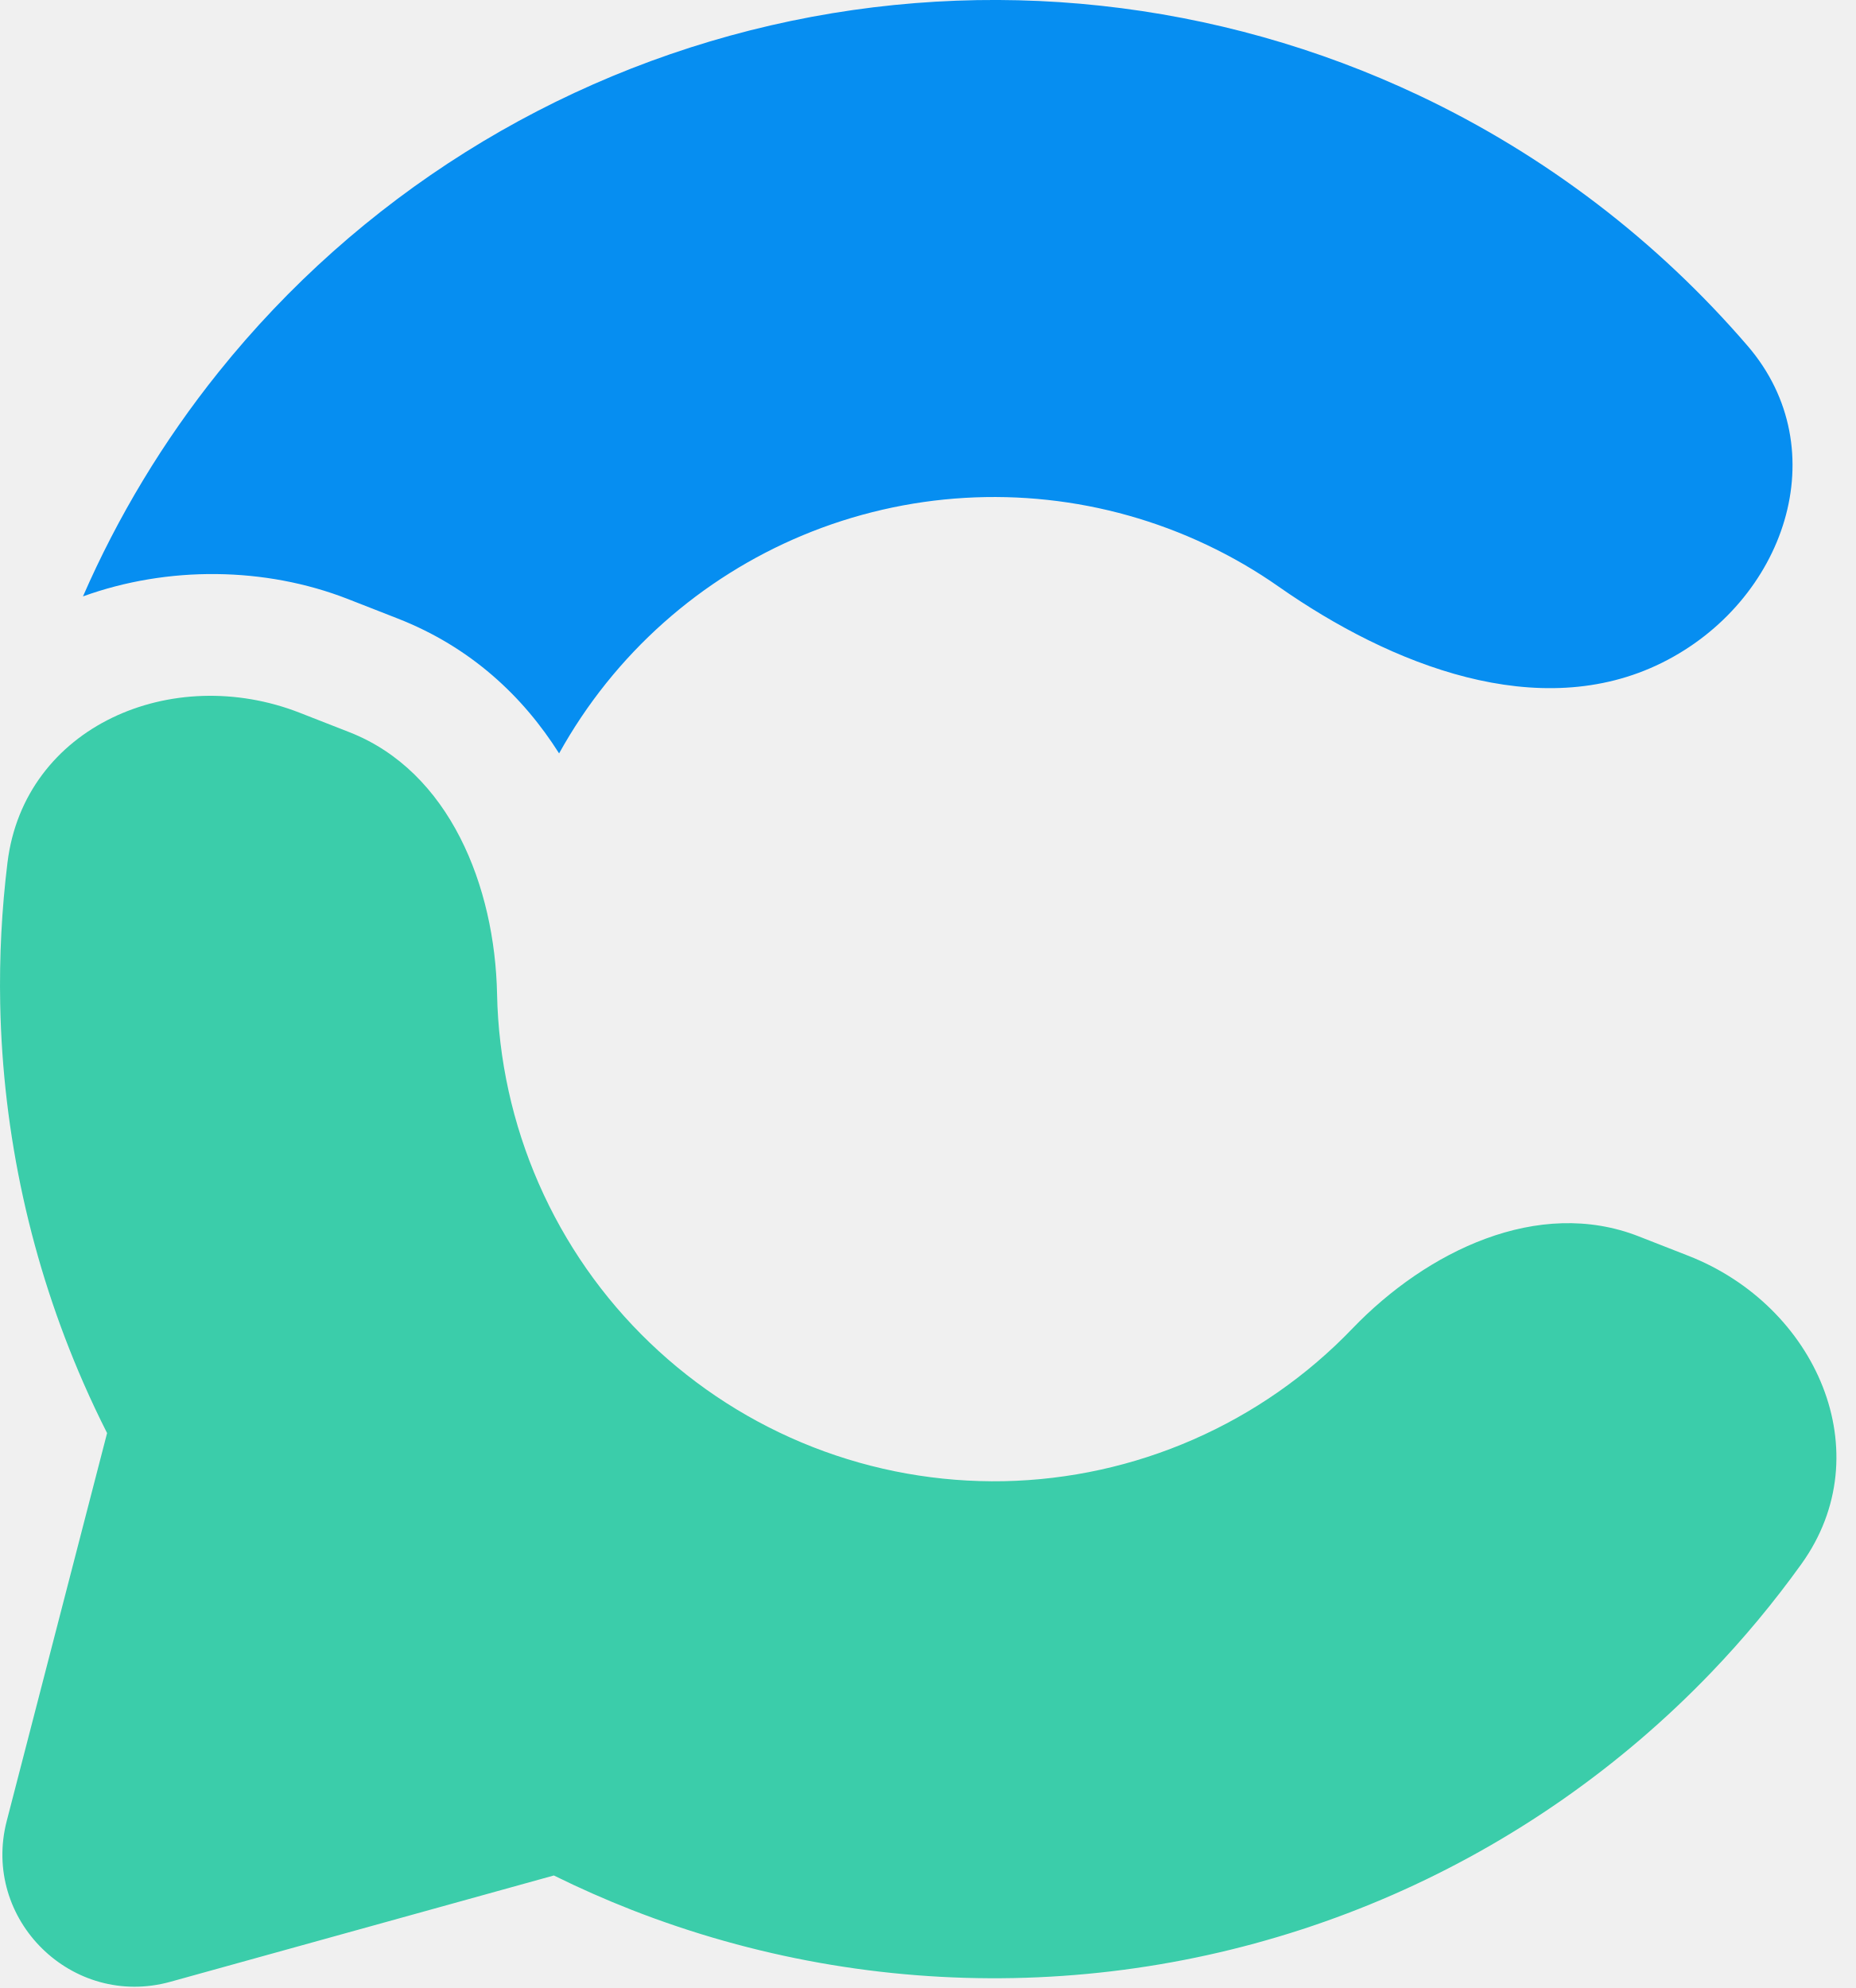
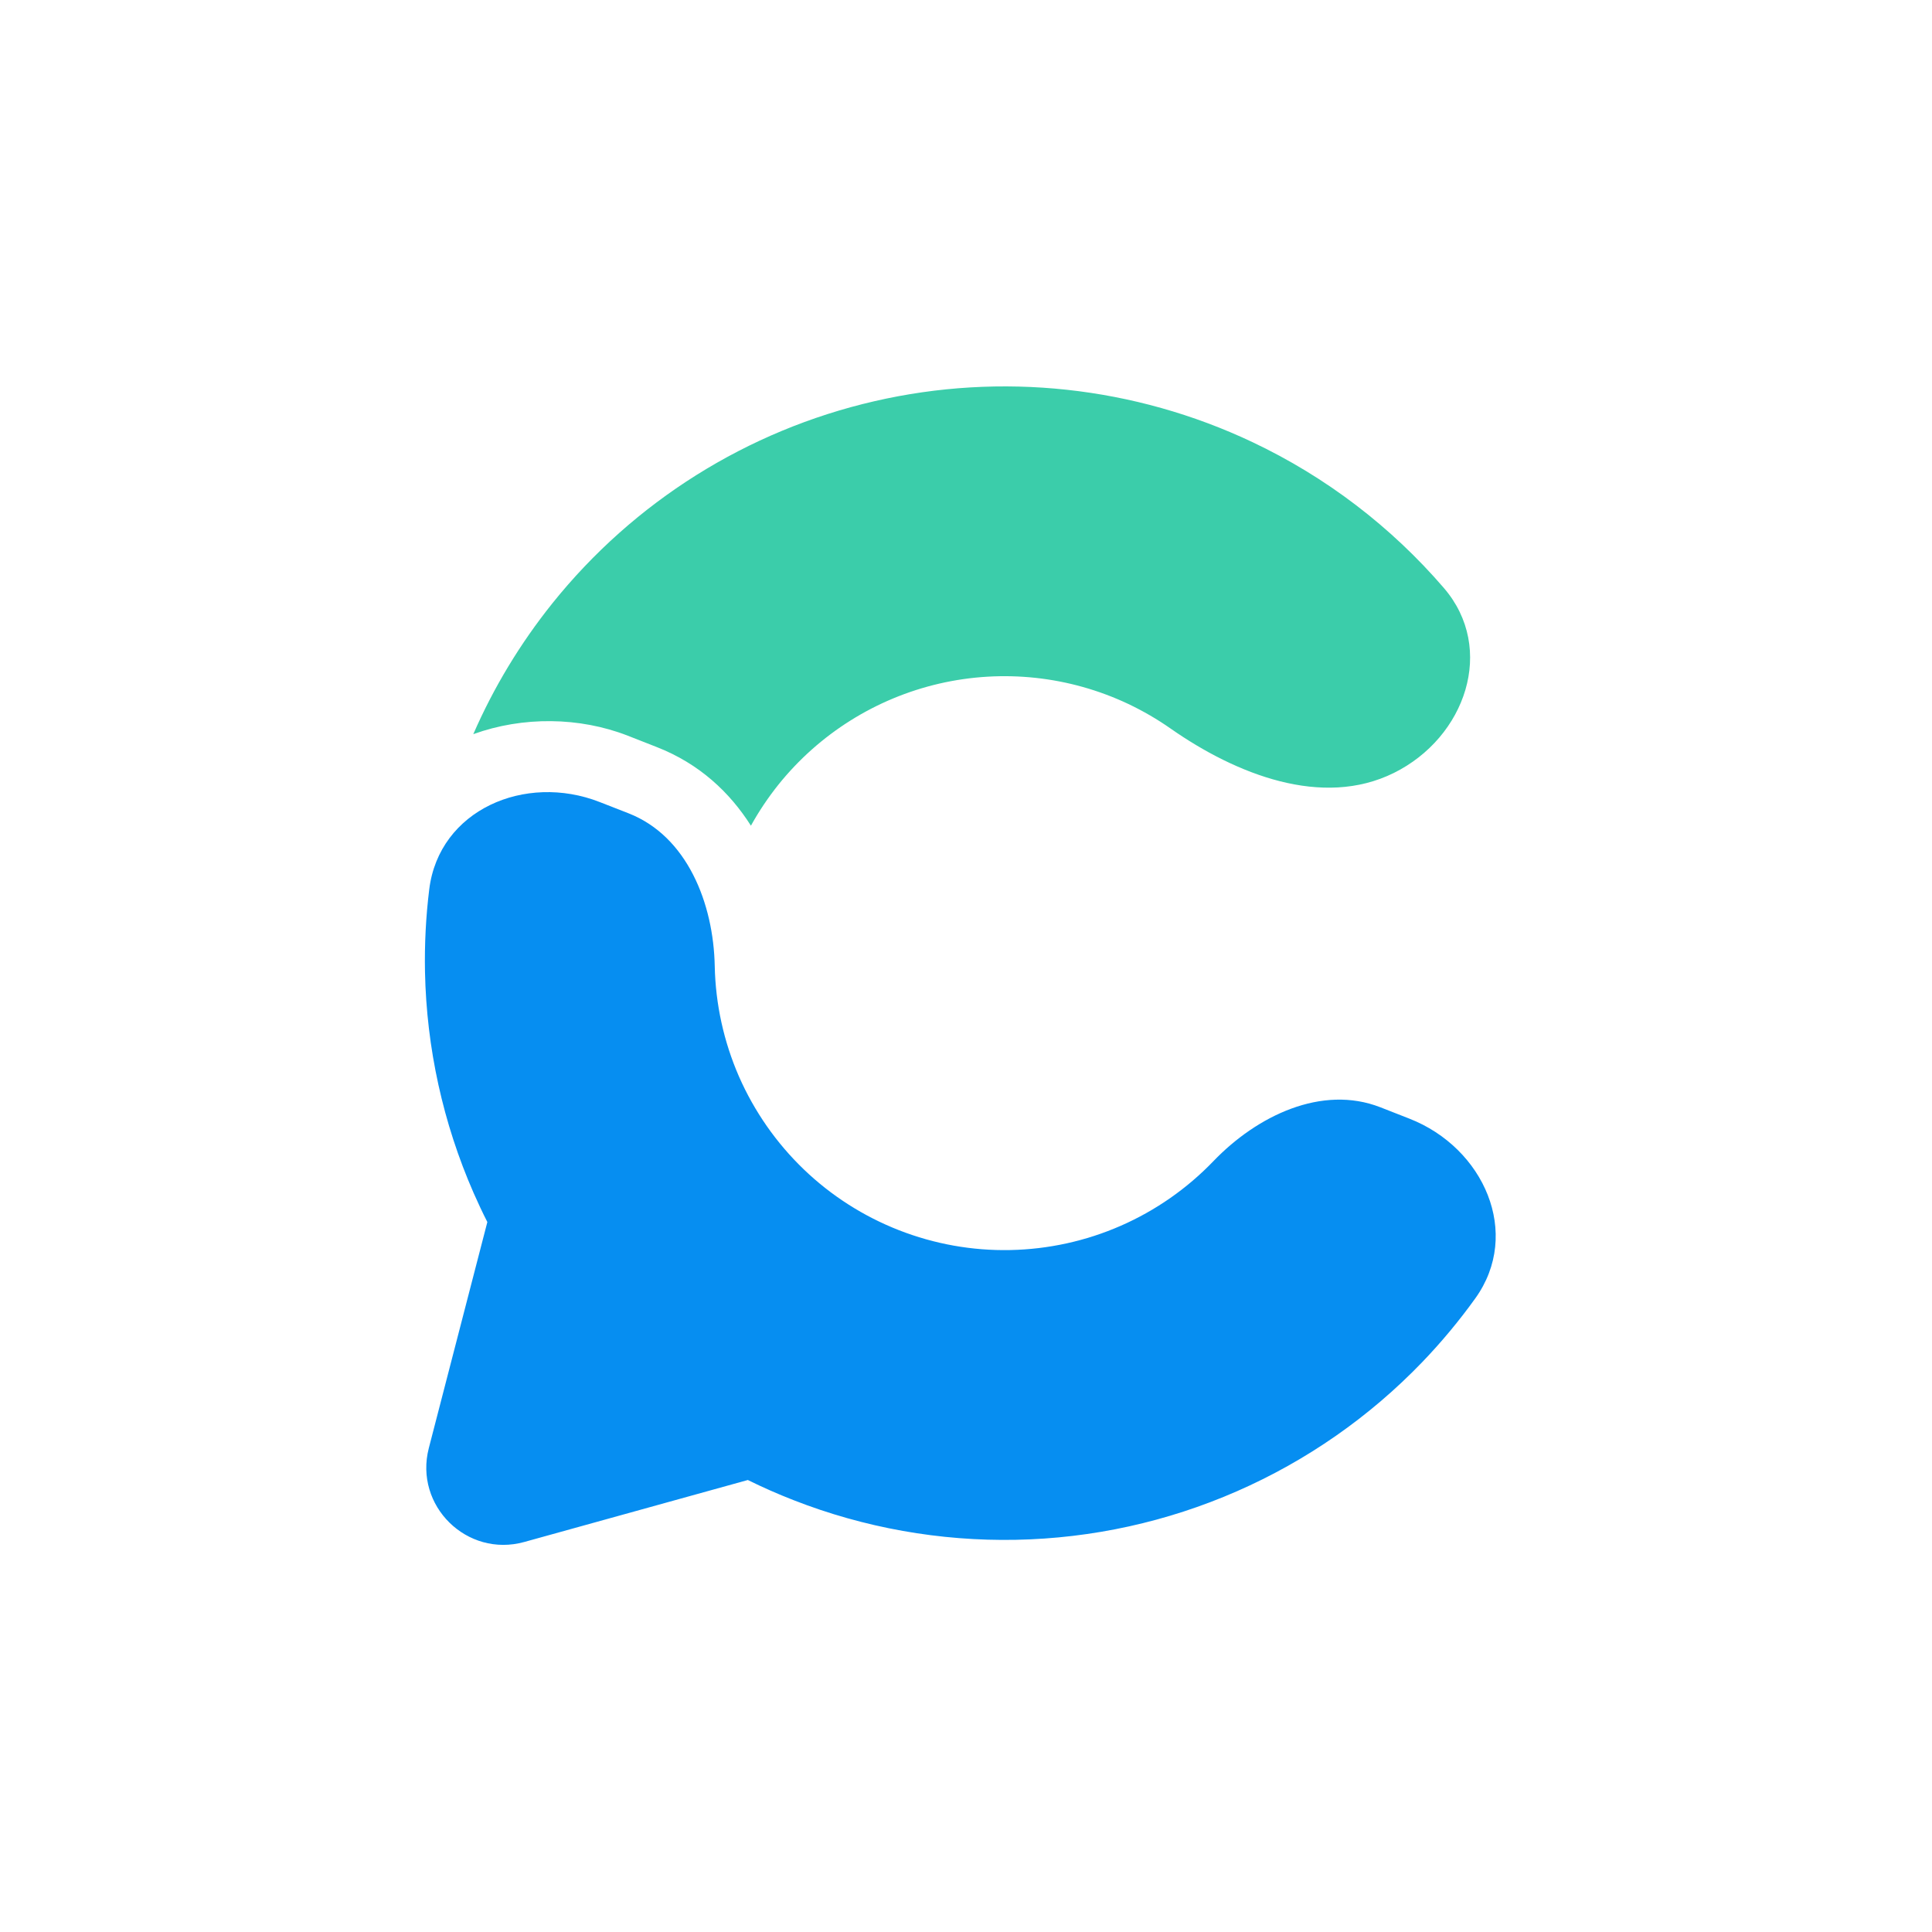
- <svg xmlns="http://www.w3.org/2000/svg" viewBox="0 0 28 30">
-   <defs>
-     <clipPath id="zr0-i0___tjxzr50">
-       <rect width="28" height="30" fill="#fff" />
-     </clipPath>
-   </defs>
-   <g clip-path="url(#zr0-i0___tjxzr50)" font-size="16px">
-     <path d="M1.252 9C2.534 8.536 4.002 8.552 5.251 9.04L6 9.333C7.105 9.765 7.893 10.508 8.437 11.369C8.643 10.998 8.88 10.643 9.148 10.309C10.203 8.993 11.671 8.071 13.315 7.692C14.959 7.313 16.683 7.499 18.208 8.221C18.591 8.402 18.956 8.614 19.299 8.855C20.996 10.042 23.223 10.922 25.079 10.002C26.934 9.082 27.723 6.789 26.372 5.219C25.011 3.637 23.326 2.345 21.416 1.441C18.366 -0.002 14.918 -0.375 11.631 0.383C8.343 1.141 5.407 2.985 3.296 5.618C2.463 6.657 1.778 7.795 1.252 9Z" font-size="16px" fill="#068EF1" />
-     <path d="M27.184 23.602C28.392 21.92 27.406 19.704 25.477 18.95L24.728 18.657C23.213 18.064 21.535 18.877 20.408 20.049C19.726 20.76 18.91 21.328 18.008 21.723C17.106 22.118 16.134 22.332 15.15 22.352C14.165 22.371 13.186 22.197 12.269 21.838C11.351 21.479 10.514 20.943 9.804 20.261C9.093 19.579 8.525 18.763 8.13 17.861C7.735 16.959 7.521 15.987 7.501 15.003C7.469 13.376 6.787 11.642 5.272 11.049L4.523 10.756C2.594 10.002 0.366 10.961 0.113 13.016C0.026 13.723 -0.011 14.437 0.003 15.152C0.042 17.122 0.469 19.064 1.259 20.869C1.371 21.125 1.49 21.377 1.616 21.626L0.102 27.478C-0.284 28.968 1.089 30.317 2.572 29.906L8.358 28.302C8.743 28.492 9.136 28.666 9.537 28.823C11.372 29.54 13.33 29.889 15.299 29.85C17.269 29.811 19.211 29.384 21.016 28.594C22.82 27.804 24.451 26.666 25.816 25.246C26.312 24.73 26.769 24.18 27.184 23.602Z" font-size="16px" fill="#3BCDAA" />
-   </g>
+ <svg xmlns="http://www.w3.org/2000/svg" width="40" height="40" viewBox="0 0 40 40" fill="none">
+   <rect width="40" height="40" fill="white" />
+   <path d="M9.799 15.2C10.824 14.829 11.999 14.842 12.998 15.232L13.597 15.467C14.481 15.812 15.111 16.407 15.547 17.095C15.711 16.799 15.901 16.515 16.115 16.247C16.96 15.194 18.134 14.457 19.449 14.153C20.764 13.85 22.143 13.999 23.363 14.576C23.669 14.722 23.961 14.891 24.236 15.084C25.594 16.033 27.376 16.738 28.86 16.002C30.344 15.266 30.975 13.431 29.895 12.175C28.806 10.909 27.458 9.876 25.929 9.153C23.489 7.999 20.732 7.7 18.102 8.307C15.471 8.913 13.122 10.388 11.434 12.494C10.768 13.326 10.219 14.236 9.799 15.2Z" fill="#3BCDAA" />
+   <path d="M30.544 26.882C31.511 25.536 30.722 23.763 29.179 23.16L28.579 22.925C27.367 22.452 26.025 23.101 25.123 24.04C24.577 24.608 23.925 25.063 23.203 25.379C22.481 25.695 21.704 25.865 20.916 25.881C20.129 25.897 19.346 25.757 18.612 25.47C17.878 25.183 17.208 24.755 16.64 24.209C16.072 23.663 15.617 23.01 15.3 22.289C14.985 21.567 14.814 20.79 14.798 20.002C14.772 18.701 14.226 17.313 13.014 16.839L12.415 16.605C10.872 16.001 9.09 16.769 8.887 18.413C8.817 18.979 8.788 19.55 8.799 20.122C8.831 21.697 9.172 23.251 9.804 24.695C9.894 24.9 9.989 25.102 10.09 25.301L8.878 29.982C8.57 31.175 9.668 32.254 10.855 31.925L15.483 30.642C15.791 30.794 16.106 30.933 16.427 31.058C17.894 31.632 19.461 31.911 21.036 31.88C22.612 31.849 24.166 31.507 25.609 30.875C27.053 30.243 28.358 29.333 29.45 28.197C29.846 27.784 30.212 27.344 30.544 26.882Z" fill="#068EF1" />
</svg>
